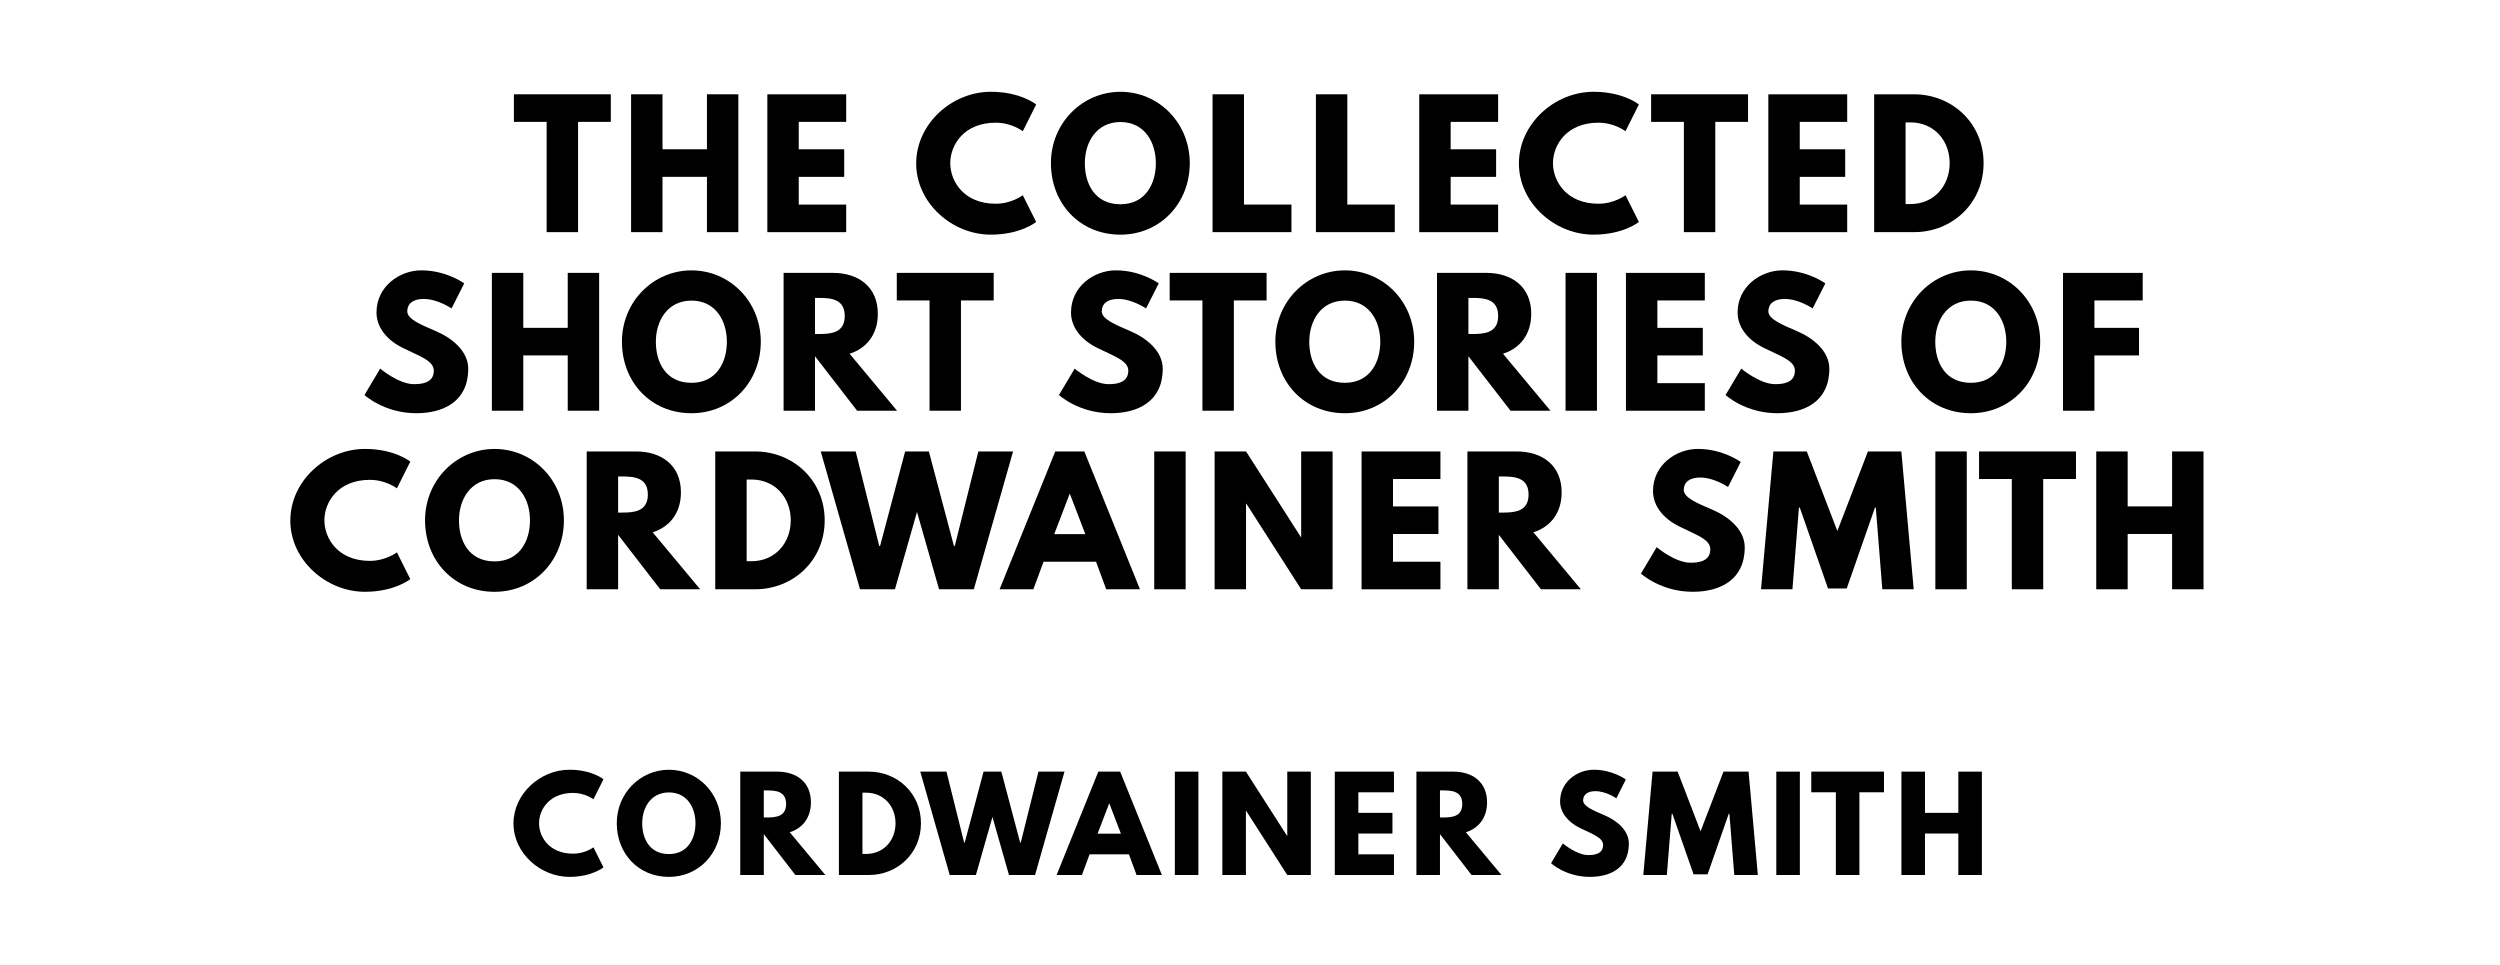
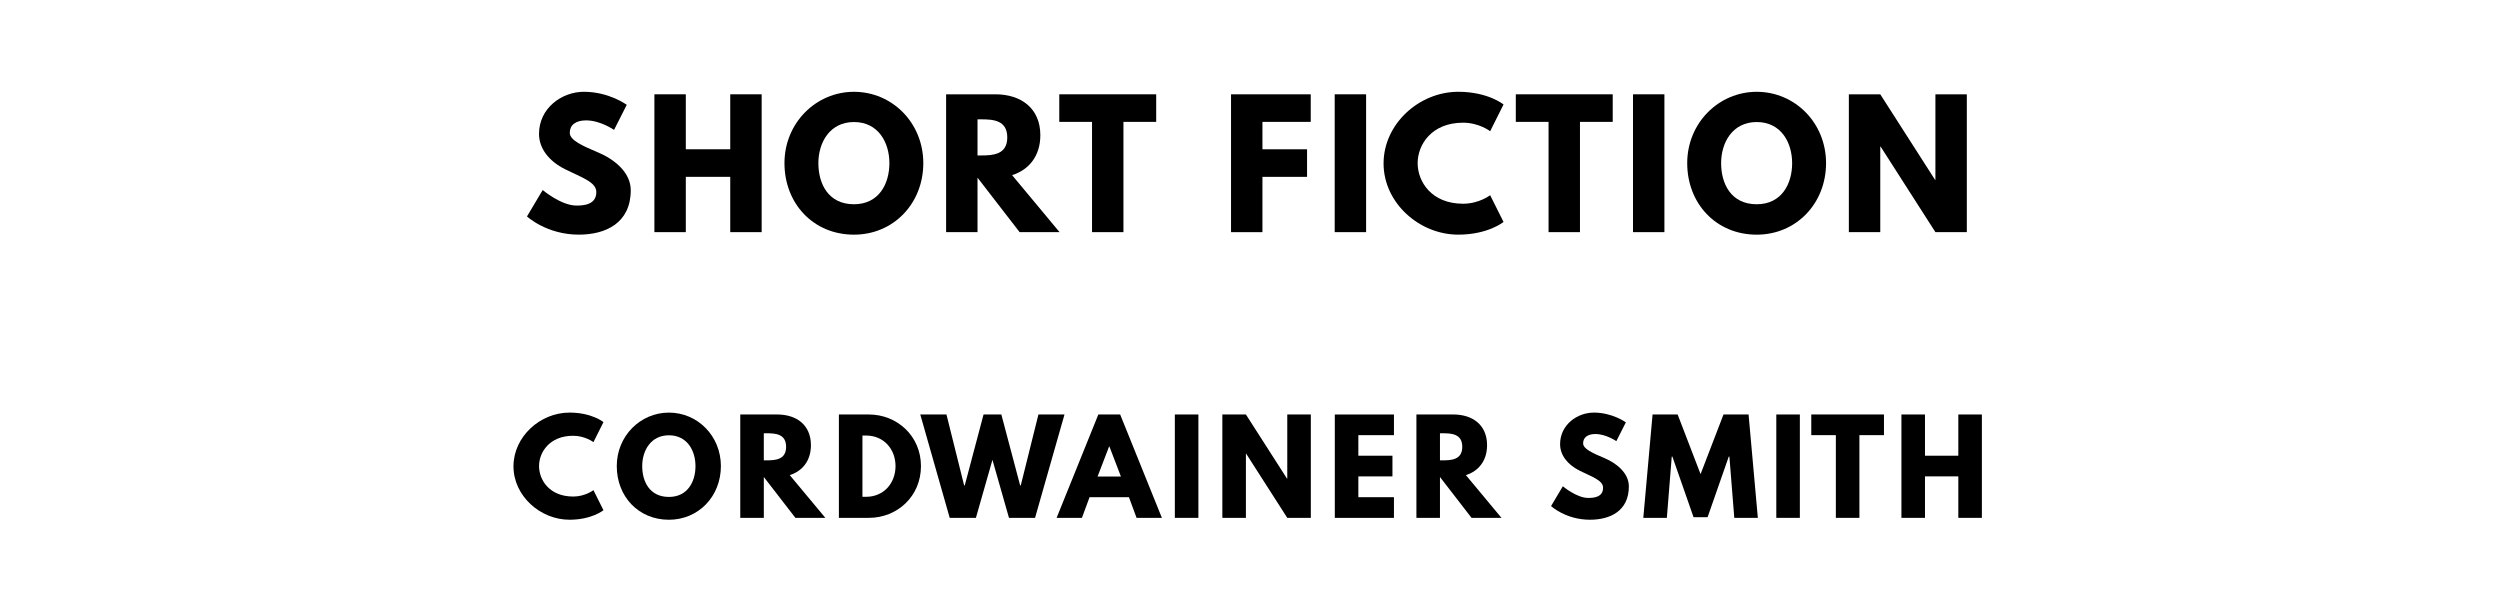
- <svg xmlns="http://www.w3.org/2000/svg" version="1.1" viewBox="0 0 1400 540">
-   <g aria-label="THE COLLECTED">
-     <path d="M287.78,68.25l0.00-15.44l54.27,0.00l0.00,15.44l-18.34,0.00l0.00,61.75l-17.59,0.00l0.00-61.75l-18.34,0.00z" />
-     <path d="M371.00,99.03l0.00,30.97l-17.59,0.00l0.00-77.19l17.59,0.00l0.00,30.78l24.89,0.00l0.00-30.78l17.59,0.00l0.00,77.19l-17.59,0.00l0.00-30.97l-24.89,0.00z" />
-     <path d="M473.87,52.81l0.00,15.44l-26.57,0.00l0.00,15.35l25.45,0.00l0.00,15.44l-25.45,0.00l0.00,15.53l26.57,0.00l0.00,15.44l-44.16,0.00l0.00-77.19l44.16,0.00z" />
-     <path d="M557.60,114.09c8.98,0.00,15.16-4.77,15.16-4.77l7.49,14.97s-8.61,7.11-25.36,7.11c-21.80,0.00-41.82-17.78-41.82-39.86c0.00-22.18,19.93-40.14,41.82-40.14c16.75,0.00,25.36,7.11,25.36,7.11l-7.49,14.97s-6.18-4.77-15.16-4.77c-17.68,0.00-25.45,12.35-25.45,22.64c0.00,10.39,7.77,22.74,25.45,22.74z" />
-     <path d="M588.52,91.36c0.00-22.55,17.68-39.95,38.92-39.95c21.43,0.00,38.83,17.40,38.83,39.95s-16.65,40.05-38.83,40.05c-22.83,0.00-38.92-17.50-38.92-40.05z  M607.51,91.36c0.00,11.51,5.52,23.02,19.93,23.02c14.04,0.00,19.84-11.51,19.84-23.02s-6.18-23.02-19.84-23.02c-13.57,0.00-19.93,11.51-19.93,23.02z" />
-     <path d="M696.63,52.81l0.00,61.75l26.57,0.00l0.00,15.44l-44.16,0.00l0.00-77.19l17.59,0.00z" />
-     <path d="M754.50,52.81l0.00,61.75l26.57,0.00l0.00,15.44l-44.16,0.00l0.00-77.19l17.59,0.00z" />
-     <path d="M838.94,52.81l0.00,15.44l-26.57,0.00l0.00,15.35l25.45,0.00l0.00,15.44l-25.45,0.00l0.00,15.53l26.57,0.00l0.00,15.44l-44.16,0.00l0.00-77.19l44.16,0.00z" />
-     <path d="M895.12,114.09c8.98,0.00,15.16-4.77,15.16-4.77l7.49,14.97s-8.61,7.11-25.36,7.11c-21.80,0.00-41.82-17.78-41.82-39.86c0.00-22.18,19.93-40.14,41.82-40.14c16.75,0.00,25.36,7.11,25.36,7.11l-7.49,14.97s-6.18-4.77-15.16-4.77c-17.68,0.00-25.45,12.35-25.45,22.64c0.00,10.39,7.77,22.74,25.45,22.74z" />
-     <path d="M924.63,68.25l0.00-15.44l54.27,0.00l0.00,15.44l-18.34,0.00l0.00,61.75l-17.59,0.00l0.00-61.75l-18.34,0.00z" />
-     <path d="M1034.43,52.81l0.00,15.44l-26.57,0.00l0.00,15.35l25.45,0.00l0.00,15.44l-25.45,0.00l0.00,15.53l26.57,0.00l0.00,15.44l-44.16,0.00l0.00-77.19l44.16,0.00z" />
-     <path d="M1049.53,52.81l22.36,0.00c21.15,0.00,38.92,16.09,38.92,38.55c0.00,22.55-17.68,38.64-38.92,38.64l-22.36,0.00l0.00-77.19z  M1067.12,114.28l2.71,0.00c13.01,0.00,21.89-9.92,21.99-22.83c0.00-12.91-8.89-22.92-21.99-22.92l-2.71,0.00l0.00,45.75z" />
-   </g>
-   <g aria-label="SHORT STORIES OF">
-     <path d="M236.02,151.40c14.04,0.00,23.95,7.30,23.95,7.30l-7.11,14.04s-7.67-5.33-15.63-5.33c-5.99,0.00-9.17,2.71-9.17,6.92c0.00,4.30,7.30,7.39,16.09,11.13c8.61,3.65,18.06,10.95,18.06,21.05c0.00,18.43-14.04,24.89-29.10,24.89c-18.06,0.00-29.01-10.20-29.01-10.20l8.80-14.78s10.29,8.70,18.90,8.70c3.84,0.00,11.13-0.37,11.13-7.58c0.00-5.61-8.23-8.14-17.40-12.73c-9.26-4.58-14.69-11.79-14.69-19.84c0.00-14.41,12.73-23.58,25.17-23.58z" />
-     <path d="M293.04,199.03l0.00,30.97l-17.59,0.00l0.00-77.19l17.59,0.00l0.00,30.78l24.89,0.00l0.00-30.78l17.59,0.00l0.00,77.19l-17.59,0.00l0.00-30.97l-24.89,0.00z" />
-     <path d="M348.29,191.36c0.00-22.55,17.68-39.95,38.92-39.95c21.43,0.00,38.83,17.40,38.83,39.95s-16.65,40.05-38.83,40.05c-22.83,0.00-38.92-17.50-38.92-40.05z  M367.28,191.36c0.00,11.51,5.52,23.02,19.93,23.02c14.04,0.00,19.84-11.51,19.84-23.02s-6.18-23.02-19.84-23.02c-13.57,0.00-19.93,11.51-19.93,23.02z" />
-     <path d="M438.81,152.81l27.60,0.00c14.32,0.00,25.17,7.77,25.17,22.92c0.00,11.60-6.36,19.37-15.81,22.36l26.57,31.91l-22.36,0.00l-23.58-30.50l0.00,30.50l-17.59,0.00l0.00-77.19z  M456.40,187.05l2.06,0.00c6.64,0.00,14.60-0.47,14.60-10.11s-7.95-10.11-14.60-10.11l-2.06,0.00l0.00,20.21z" />
-     <path d="M502.20,168.25l0.00-15.44l54.27,0.00l0.00,15.44l-18.34,0.00l0.00,61.75l-17.59,0.00l0.00-61.75l-18.34,0.00z" />
-     <path d="M624.94,151.40c14.04,0.00,23.95,7.30,23.95,7.30l-7.11,14.04s-7.67-5.33-15.63-5.33c-5.99,0.00-9.17,2.71-9.17,6.92c0.00,4.30,7.30,7.39,16.09,11.13c8.61,3.65,18.06,10.95,18.06,21.05c0.00,18.43-14.04,24.89-29.10,24.89c-18.06,0.00-29.01-10.20-29.01-10.20l8.80-14.78s10.29,8.70,18.90,8.70c3.84,0.00,11.13-0.37,11.13-7.58c0.00-5.61-8.23-8.14-17.40-12.73c-9.26-4.58-14.69-11.79-14.69-19.84c0.00-14.41,12.73-23.58,25.17-23.58z" />
-     <path d="M655.02,168.25l0.00-15.44l54.27,0.00l0.00,15.44l-18.34,0.00l0.00,61.75l-17.59,0.00l0.00-61.75l-18.34,0.00z" />
-     <path d="M714.20,191.36c0.00-22.55,17.68-39.95,38.92-39.95c21.43,0.00,38.83,17.40,38.83,39.95s-16.65,40.05-38.83,40.05c-22.83,0.00-38.92-17.50-38.92-40.05z  M733.19,191.36c0.00,11.51,5.52,23.02,19.93,23.02c14.04,0.00,19.84-11.51,19.84-23.02s-6.18-23.02-19.84-23.02c-13.57,0.00-19.93,11.51-19.93,23.02z" />
-     <path d="M804.72,152.81l27.60,0.00c14.32,0.00,25.17,7.77,25.17,22.92c0.00,11.60-6.36,19.37-15.81,22.36l26.57,31.91l-22.36,0.00l-23.58-30.50l0.00,30.50l-17.59,0.00l0.00-77.19z  M822.31,187.05l2.06,0.00c6.64,0.00,14.60-0.47,14.60-10.11s-7.95-10.11-14.60-10.11l-2.06,0.00l0.00,20.21z" />
-     <path d="M894.30,152.81l0.00,77.19l-17.59,0.00l0.00-77.19l17.59,0.00z" />
-     <path d="M954.69,152.81l0.00,15.44l-26.57,0.00l0.00,15.35l25.45,0.00l0.00,15.44l-25.45,0.00l0.00,15.53l26.57,0.00l0.00,15.44l-44.16,0.00l0.00-77.19l44.16,0.00z" />
-     <path d="M998.24,151.40c14.04,0.00,23.95,7.30,23.95,7.30l-7.11,14.04s-7.67-5.33-15.63-5.33c-5.99,0.00-9.17,2.71-9.17,6.92c0.00,4.30,7.30,7.39,16.09,11.13c8.61,3.65,18.06,10.95,18.06,21.05c0.00,18.43-14.04,24.89-29.10,24.89c-18.06,0.00-29.01-10.20-29.01-10.20l8.80-14.78s10.29,8.70,18.90,8.70c3.84,0.00,11.13-0.37,11.13-7.58c0.00-5.61-8.23-8.14-17.40-12.73c-9.26-4.58-14.69-11.79-14.69-19.84c0.00-14.41,12.73-23.58,25.17-23.58z" />
-     <path d="M1064.76,191.36c0.00-22.55,17.68-39.95,38.92-39.95c21.43,0.00,38.83,17.40,38.83,39.95s-16.65,40.05-38.83,40.05c-22.83,0.00-38.92-17.50-38.92-40.05z  M1083.75,191.36c0.00,11.51,5.52,23.02,19.93,23.02c14.04,0.00,19.84-11.51,19.84-23.02s-6.18-23.02-19.84-23.02c-13.57,0.00-19.93,11.51-19.93,23.02z" />
-     <path d="M1199.91,152.81l0.00,15.44l-27.04,0.00l0.00,15.35l24.98,0.00l0.00,15.44l-24.98,0.00l0.00,30.97l-17.59,0.00l0.00-77.19l44.63,0.00z" />
+ <svg xmlns="http://www.w3.org/2000/svg" version="1.1" viewBox="0 0 1400 340">
+   <g aria-label="SHORT FICTION">
+     <path d="M327.03,51.40c14.04,0.00,23.95,7.30,23.95,7.30l-7.11,14.04s-7.67-5.33-15.63-5.33c-5.99,0.00-9.17,2.71-9.17,6.92c0.00,4.30,7.30,7.39,16.09,11.13c8.61,3.65,18.06,10.95,18.06,21.05c0.00,18.43-14.04,24.89-29.10,24.89c-18.06,0.00-29.01-10.20-29.01-10.20l8.80-14.78s10.29,8.70,18.90,8.70c3.84,0.00,11.13-0.37,11.13-7.58c0.00-5.61-8.23-8.14-17.40-12.73c-9.26-4.58-14.69-11.79-14.69-19.84c0.00-14.41,12.73-23.58,25.17-23.58z" />
+     <path d="M384.05,99.03l0.00,30.97l-17.59,0.00l0.00-77.19l17.59,0.00l0.00,30.78l24.89,0.00l0.00-30.78l17.59,0.00l0.00,77.19l-17.59,0.00l0.00-30.97l-24.89,0.00z" />
+     <path d="M439.30,91.36c0.00-22.55,17.68-39.95,38.92-39.95c21.43,0.00,38.83,17.40,38.83,39.95s-16.65,40.05-38.83,40.05c-22.83,0.00-38.92-17.50-38.92-40.05z  M458.29,91.36c0.00,11.51,5.52,23.02,19.93,23.02c14.04,0.00,19.84-11.51,19.84-23.02s-6.18-23.02-19.84-23.02c-13.57,0.00-19.93,11.51-19.93,23.02z" />
+     <path d="M529.82,52.81l27.60,0.00c14.32,0.00,25.17,7.77,25.17,22.92c0.00,11.60-6.36,19.37-15.81,22.36l26.57,31.91l-22.36,0.00l-23.58-30.50l0.00,30.50l-17.59,0.00l0.00-77.19z  M547.41,87.05l2.06,0.00c6.64,0.00,14.60-0.47,14.60-10.11s-7.95-10.11-14.60-10.11l-2.06,0.00l0.00,20.21z" />
+     <path d="M593.20,68.25l0.00-15.44l54.27,0.00l0.00,15.44l-18.34,0.00l0.00,61.75l-17.59,0.00l0.00-61.75l-18.34,0.00z" />
+     <path d="M734.01,52.81l0.00,15.44l-27.04,0.00l0.00,15.35l24.98,0.00l0.00,15.44l-24.98,0.00l0.00,30.97l-17.59,0.00l0.00-77.19l44.63,0.00z" />
+     <path d="M765.02,52.81l0.00,77.19l-17.59,0.00l0.00-77.19l17.59,0.00z" />
+     <path d="M819.33,114.09c8.98,0.00,15.16-4.77,15.16-4.77l7.49,14.97s-8.61,7.11-25.36,7.11c-21.80,0.00-41.82-17.78-41.82-39.86c0.00-22.18,19.93-40.14,41.82-40.14c16.75,0.00,25.36,7.11,25.36,7.11l-7.49,14.97s-6.18-4.77-15.16-4.77c-17.68,0.00-25.45,12.35-25.45,22.64c0.00,10.39,7.77,22.74,25.45,22.74z" />
+     <path d="M848.85,68.25l0.00-15.44l54.27,0.00l0.00,15.44l-18.34,0.00l0.00,61.75l-17.59,0.00l0.00-61.75l-18.34,0.00z" />
+     <path d="M932.07,52.81l0.00,77.19l-17.59,0.00l0.00-77.19l17.59,0.00z" />
+     <path d="M944.84,91.36c0.00-22.55,17.68-39.95,38.92-39.95c21.43,0.00,38.83,17.40,38.83,39.95s-16.65,40.05-38.83,40.05c-22.83,0.00-38.92-17.50-38.92-40.05z  M963.83,91.36c0.00,11.51,5.52,23.02,19.93,23.02c14.04,0.00,19.84-11.51,19.84-23.02s-6.18-23.02-19.84-23.02c-13.57,0.00-19.93,11.51-19.93,23.02z" />
+     <path d="M1052.95,82.09l0.00,47.91l-17.59,0.00l0.00-77.19l17.59,0.00l30.69,47.91l0.19,0.00l0.00-47.91l17.59,0.00l0.00,77.19l-17.59,0.00l-30.69-47.91l-0.19,0.00z" />
  </g>
  <g aria-label="CORDWAINER SMITH">
-     <path d="M207.11,314.09c8.98,0.00,15.16-4.77,15.16-4.77l7.49,14.97s-8.61,7.11-25.36,7.11c-21.80,0.00-41.82-17.78-41.82-39.86c0.00-22.18,19.93-40.14,41.82-40.14c16.75,0.00,25.36,7.11,25.36,7.11l-7.49,14.97s-6.18-4.77-15.16-4.77c-17.68,0.00-25.45,12.35-25.45,22.64c0.00,10.39,7.77,22.74,25.45,22.74z" />
-     <path d="M238.03,291.36c0.00-22.55,17.68-39.95,38.92-39.95c21.43,0.00,38.83,17.40,38.83,39.95s-16.65,40.05-38.83,40.05c-22.83,0.00-38.92-17.50-38.92-40.05z  M257.02,291.36c0.00,11.51,5.52,23.02,19.93,23.02c14.04,0.00,19.84-11.51,19.84-23.02s-6.18-23.02-19.84-23.02c-13.57,0.00-19.93,11.51-19.93,23.02z" />
-     <path d="M328.55,252.81l27.60,0.00c14.32,0.00,25.17,7.77,25.17,22.92c0.00,11.60-6.36,19.37-15.81,22.36l26.57,31.91l-22.36,0.00l-23.58-30.50l0.00,30.50l-17.59,0.00l0.00-77.19z  M346.14,287.05l2.06,0.00c6.64,0.00,14.60-0.47,14.60-10.11s-7.95-10.11-14.60-10.11l-2.06,0.00l0.00,20.21z" />
-     <path d="M400.54,252.81l22.36,0.00c21.15,0.00,38.92,16.09,38.92,38.55c0.00,22.55-17.68,38.64-38.92,38.64l-22.36,0.00l0.00-77.19z  M418.13,314.28l2.71,0.00c13.01,0.00,21.89-9.92,21.99-22.83c0.00-12.91-8.89-22.92-21.99-22.92l-2.71,0.00l0.00,45.75z" />
-     <path d="M525.87,330.00l-12.35-43.32l-12.35,43.32l-19.56,0.00l-21.99-77.19l19.56,0.00l13.19,52.96l0.47,0.00l14.04-52.96l13.29,0.00l14.04,52.96l0.47,0.00l13.19-52.96l19.46,0.00l-21.99,77.19l-19.46,0.00z" />
-     <path d="M607.22,252.81l31.16,77.19l-18.90,0.00l-5.71-15.44l-29.38,0.00l-5.71,15.44l-18.90,0.00l31.16-77.19l16.28,0.00z  M607.78,299.12l-8.61-22.46l-0.19,0.00l-8.61,22.46l17.40,0.00z" />
-     <path d="M663.96,252.81l0.00,77.19l-17.59,0.00l0.00-77.19l17.59,0.00z" />
-     <path d="M697.78,282.09l0.00,47.91l-17.59,0.00l0.00-77.19l17.59,0.00l30.69,47.91l0.19,0.00l0.00-47.91l17.59,0.00l0.00,77.19l-17.59,0.00l-30.69-47.91l-0.19,0.00z" />
-     <path d="M806.64,252.81l0.00,15.44l-26.57,0.00l0.00,15.35l25.45,0.00l0.00,15.44l-25.45,0.00l0.00,15.53l26.57,0.00l0.00,15.44l-44.16,0.00l0.00-77.19l44.16,0.00z" />
-     <path d="M821.75,252.81l27.60,0.00c14.32,0.00,25.17,7.77,25.17,22.92c0.00,11.60-6.36,19.37-15.81,22.36l26.57,31.91l-22.36,0.00l-23.58-30.50l0.00,30.50l-17.59,0.00l0.00-77.19z  M839.34,287.05l2.06,0.00c6.64,0.00,14.60-0.47,14.60-10.11s-7.95-10.11-14.60-10.11l-2.06,0.00l0.00,20.21z" />
-     <path d="M950.86,251.40c14.04,0.00,23.95,7.30,23.95,7.30l-7.11,14.04s-7.67-5.33-15.63-5.33c-5.99,0.00-9.17,2.71-9.17,6.92c0.00,4.30,7.30,7.39,16.09,11.13c8.61,3.65,18.06,10.95,18.06,21.05c0.00,18.43-14.04,24.89-29.10,24.89c-18.06,0.00-29.01-10.20-29.01-10.20l8.80-14.78s10.29,8.70,18.90,8.70c3.84,0.00,11.13-0.37,11.13-7.58c0.00-5.61-8.23-8.14-17.40-12.73c-9.26-4.58-14.69-11.79-14.69-19.84c0.00-14.41,12.73-23.58,25.17-23.58z" />
-     <path d="M1054.10,330.00l-3.65-45.75l-0.47,0.00l-15.81,45.29l-10.48,0.00l-15.81-45.29l-0.47,0.00l-3.65,45.75l-17.59,0.00l6.92-77.19l18.71,0.00l17.12,44.54l17.12-44.54l18.71,0.00l6.92,77.19l-17.59,0.00z" />
-     <path d="M1101.39,252.81l0.00,77.19l-17.59,0.00l0.00-77.19l17.59,0.00z" />
-     <path d="M1108.27,268.25l0.00-15.44l54.27,0.00l0.00,15.44l-18.34,0.00l0.00,61.75l-17.59,0.00l0.00-61.75l-18.34,0.00z" />
-     <path d="M1191.49,299.03l0.00,30.97l-17.59,0.00l0.00-77.19l17.59,0.00l0.00,30.78l24.89,0.00l0.00-30.78l17.59,0.00l0.00,77.19l-17.59,0.00l0.00-30.97l-24.89,0.00z" />
-   </g>
-   <g aria-label="CORDWAINER SMITH">
-     <path d="M320.96,478.07c6.74,0.00,11.37-3.58,11.37-3.58l5.61,11.23s-6.46,5.33-19.02,5.33c-16.35,0.00-31.37-13.33-31.37-29.89c0.00-16.63,14.95-30.11,31.37-30.11c12.56,0.00,19.02,5.33,19.02,5.33l-5.61,11.23s-4.63-3.58-11.37-3.58c-13.26,0.00-19.09,9.26-19.09,16.98c0.00,7.79,5.82,17.05,19.09,17.05z" />
-     <path d="M345.39,461.02c0.00-16.91,13.26-29.96,29.19-29.96c16.07,0.00,29.12,13.05,29.12,29.96s-12.49,30.04-29.12,30.04c-17.12,0.00-29.19-13.12-29.19-30.04z  M359.64,461.02c0.00,8.63,4.14,17.26,14.95,17.26c10.53,0.00,14.88-8.63,14.88-17.26s-4.63-17.26-14.88-17.26c-10.18,0.00-14.95,8.63-14.95,17.26z" />
-     <path d="M414.54,432.11l20.70,0.00c10.74,0.00,18.88,5.82,18.88,17.19c0.00,8.70-4.77,14.53-11.86,16.77l19.93,23.93l-16.77,0.00l-17.68-22.88l0.00,22.88l-13.19,0.00l0.00-57.89z  M427.73,457.79l1.54,0.00c4.98,0.00,10.95-0.35,10.95-7.58s-5.96-7.58-10.95-7.58l-1.54,0.00l0.00,15.16z" />
-     <path d="M469.78,432.11l16.77,0.00c15.86,0.00,29.19,12.07,29.19,28.91c0.00,16.91-13.26,28.98-29.19,28.98l-16.77,0.00l0.00-57.89z  M482.97,478.21l2.04,0.00c9.75,0.00,16.42-7.44,16.49-17.12c0.00-9.68-6.67-17.19-16.49-17.19l-2.04,0.00l0.00,34.32z" />
-     <path d="M565.03,490.00l-9.26-32.49l-9.26,32.49l-14.67,0.00l-16.49-57.89l14.67,0.00l9.89,39.72l0.35,0.00l10.53-39.72l9.96,0.00l10.53,39.72l0.35,0.00l9.89-39.72l14.60,0.00l-16.49,57.89l-14.60,0.00z" />
-     <path d="M627.29,432.11l23.37,57.89l-14.18,0.00l-4.28-11.58l-22.04,0.00l-4.28,11.58l-14.18,0.00l23.37-57.89l12.21,0.00z  M627.71,466.84l-6.46-16.84l-0.14,0.00l-6.46,16.84l13.05,0.00z" />
-     <path d="M671.10,432.11l0.00,57.89l-13.19,0.00l0.00-57.89l13.19,0.00z" />
-     <path d="M697.71,454.07l0.00,35.93l-13.19,0.00l0.00-57.89l13.19,0.00l23.02,35.93l0.14,0.00l0.00-35.93l13.19,0.00l0.00,57.89l-13.19,0.00l-23.02-35.93l-0.14,0.00z" />
-     <path d="M780.61,432.11l0.00,11.58l-19.93,0.00l0.00,11.51l19.09,0.00l0.00,11.58l-19.09,0.00l0.00,11.65l19.93,0.00l0.00,11.58l-33.12,0.00l0.00-57.89l33.12,0.00z" />
-     <path d="M793.18,432.11l20.70,0.00c10.74,0.00,18.88,5.82,18.88,17.19c0.00,8.70-4.77,14.53-11.86,16.77l19.93,23.93l-16.77,0.00l-17.68-22.88l0.00,22.88l-13.19,0.00l0.00-57.89z  M806.38,457.79l1.54,0.00c4.98,0.00,10.95-0.35,10.95-7.58s-5.96-7.58-10.95-7.58l-1.54,0.00l0.00,15.16z" />
-     <path d="M892.52,431.05c10.53,0.00,17.96,5.47,17.96,5.47l-5.33,10.53s-5.75-4.00-11.72-4.00c-4.49,0.00-6.88,2.04-6.88,5.19c0.00,3.23,5.47,5.54,12.07,8.35c6.46,2.74,13.54,8.21,13.54,15.79c0.00,13.82-10.53,18.67-21.82,18.67c-13.54,0.00-21.75-7.65-21.75-7.65l6.60-11.09s7.72,6.53,14.18,6.53c2.88,0.00,8.35-0.28,8.35-5.68c0.00-4.21-6.18-6.11-13.05-9.54c-6.95-3.44-11.02-8.84-11.02-14.88c0.00-10.81,9.54-17.68,18.88-17.68z" />
-     <path d="M971.20,490.00l-2.74-34.32l-0.35,0.00l-11.86,33.96l-7.86,0.00l-11.86-33.96l-0.35,0.00l-2.74,34.32l-13.19,0.00l5.19-57.89l14.04,0.00l12.84,33.40l12.84-33.40l14.04,0.00l5.19,57.89l-13.19,0.00z" />
-     <path d="M1007.92,432.11l0.00,57.89l-13.19,0.00l0.00-57.89l13.19,0.00z" />
-     <path d="M1014.32,443.68l0.00-11.58l40.70,0.00l0.00,11.58l-13.75,0.00l0.00,46.32l-13.19,0.00l0.00-46.32l-13.75,0.00z" />
-     <path d="M1077.99,466.77l0.00,23.23l-13.19,0.00l0.00-57.89l13.19,0.00l0.00,23.09l18.67,0.00l0.00-23.09l13.19,0.00l0.00,57.89l-13.19,0.00l0.00-23.23l-18.67,0.00z" />
+     <path d="M320.96,278.07c6.74,0.00,11.37-3.58,11.37-3.58l5.61,11.23s-6.46,5.33-19.02,5.33c-16.35,0.00-31.37-13.33-31.37-29.89c0.00-16.63,14.95-30.11,31.37-30.11c12.56,0.00,19.02,5.33,19.02,5.33l-5.61,11.23s-4.63-3.58-11.37-3.58c-13.26,0.00-19.09,9.26-19.09,16.98c0.00,7.79,5.82,17.05,19.09,17.05z" />
+     <path d="M345.39,261.02c0.00-16.91,13.26-29.96,29.19-29.96c16.07,0.00,29.12,13.05,29.12,29.96s-12.49,30.04-29.12,30.04c-17.12,0.00-29.19-13.12-29.19-30.04z  M359.64,261.02c0.00,8.63,4.14,17.26,14.95,17.26c10.53,0.00,14.88-8.63,14.88-17.26s-4.63-17.26-14.88-17.26c-10.18,0.00-14.95,8.63-14.95,17.26z" />
+     <path d="M414.54,232.11l20.70,0.00c10.74,0.00,18.88,5.82,18.88,17.19c0.00,8.70-4.77,14.53-11.86,16.77l19.93,23.93l-16.77,0.00l-17.68-22.88l0.00,22.88l-13.19,0.00l0.00-57.89z  M427.73,257.79l1.54,0.00c4.98,0.00,10.95-0.35,10.95-7.58s-5.96-7.58-10.95-7.58l-1.54,0.00l0.00,15.16z" />
+     <path d="M469.78,232.11l16.77,0.00c15.86,0.00,29.19,12.07,29.19,28.91c0.00,16.91-13.26,28.98-29.19,28.98l-16.77,0.00l0.00-57.89z  M482.97,278.21l2.04,0.00c9.75,0.00,16.42-7.44,16.49-17.12c0.00-9.68-6.67-17.19-16.49-17.19l-2.04,0.00l0.00,34.32z" />
+     <path d="M565.03,290.00l-9.26-32.49l-9.26,32.49l-14.67,0.00l-16.49-57.89l14.67,0.00l9.89,39.72l0.35,0.00l10.53-39.72l9.96,0.00l10.53,39.72l0.35,0.00l9.89-39.72l14.60,0.00l-16.49,57.89l-14.60,0.00z" />
+     <path d="M627.29,232.11l23.37,57.89l-14.18,0.00l-4.28-11.58l-22.04,0.00l-4.28,11.58l-14.18,0.00l23.37-57.89l12.21,0.00z  M627.71,266.84l-6.46-16.84l-0.14,0.00l-6.46,16.84l13.05,0.00z" />
+     <path d="M671.10,232.11l0.00,57.89l-13.19,0.00l0.00-57.89l13.19,0.00z" />
+     <path d="M697.71,254.07l0.00,35.93l-13.19,0.00l0.00-57.89l13.19,0.00l23.02,35.93l0.14,0.00l0.00-35.93l13.19,0.00l0.00,57.89l-13.19,0.00l-23.02-35.93l-0.14,0.00z" />
+     <path d="M780.61,232.11l0.00,11.58l-19.93,0.00l0.00,11.51l19.09,0.00l0.00,11.58l-19.09,0.00l0.00,11.65l19.93,0.00l0.00,11.58l-33.12,0.00l0.00-57.89l33.12,0.00z" />
+     <path d="M793.18,232.11l20.70,0.00c10.74,0.00,18.88,5.82,18.88,17.19c0.00,8.70-4.77,14.53-11.86,16.77l19.93,23.93l-16.77,0.00l-17.68-22.88l0.00,22.88l-13.19,0.00l0.00-57.89z  M806.38,257.79l1.54,0.00c4.98,0.00,10.95-0.35,10.95-7.58s-5.96-7.58-10.95-7.58l-1.54,0.00l0.00,15.16z" />
+     <path d="M892.52,231.05c10.53,0.00,17.96,5.47,17.96,5.47l-5.33,10.53s-5.75-4.00-11.72-4.00c-4.49,0.00-6.88,2.04-6.88,5.19c0.00,3.23,5.47,5.54,12.07,8.35c6.46,2.74,13.54,8.21,13.54,15.79c0.00,13.82-10.53,18.67-21.82,18.67c-13.54,0.00-21.75-7.65-21.75-7.65l6.60-11.09s7.72,6.53,14.18,6.53c2.88,0.00,8.35-0.28,8.35-5.68c0.00-4.21-6.18-6.11-13.05-9.54c-6.95-3.44-11.02-8.84-11.02-14.88c0.00-10.81,9.54-17.68,18.88-17.68z" />
+     <path d="M971.20,290.00l-2.74-34.32l-0.35,0.00l-11.86,33.96l-7.86,0.00l-11.86-33.96l-0.35,0.00l-2.74,34.32l-13.19,0.00l5.19-57.89l14.04,0.00l12.84,33.40l12.84-33.40l14.04,0.00l5.19,57.89l-13.19,0.00z" />
+     <path d="M1007.92,232.11l0.00,57.89l-13.19,0.00l0.00-57.89l13.19,0.00z" />
+     <path d="M1014.32,243.68l0.00-11.58l40.70,0.00l0.00,11.58l-13.75,0.00l0.00,46.32l-13.19,0.00l0.00-46.32l-13.75,0.00z" />
+     <path d="M1077.99,266.77l0.00,23.23l-13.19,0.00l0.00-57.89l13.19,0.00l0.00,23.09l18.67,0.00l0.00-23.09l13.19,0.00l0.00,57.89l-13.19,0.00l0.00-23.23l-18.67,0.00z" />
  </g>
</svg>
